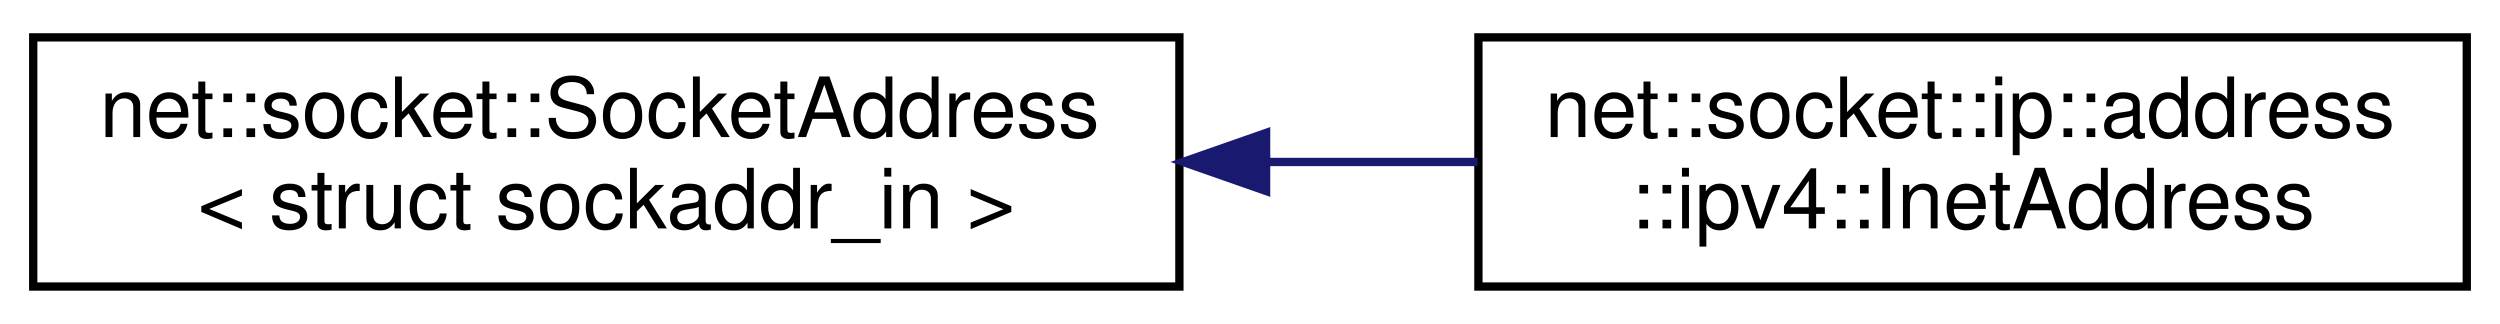
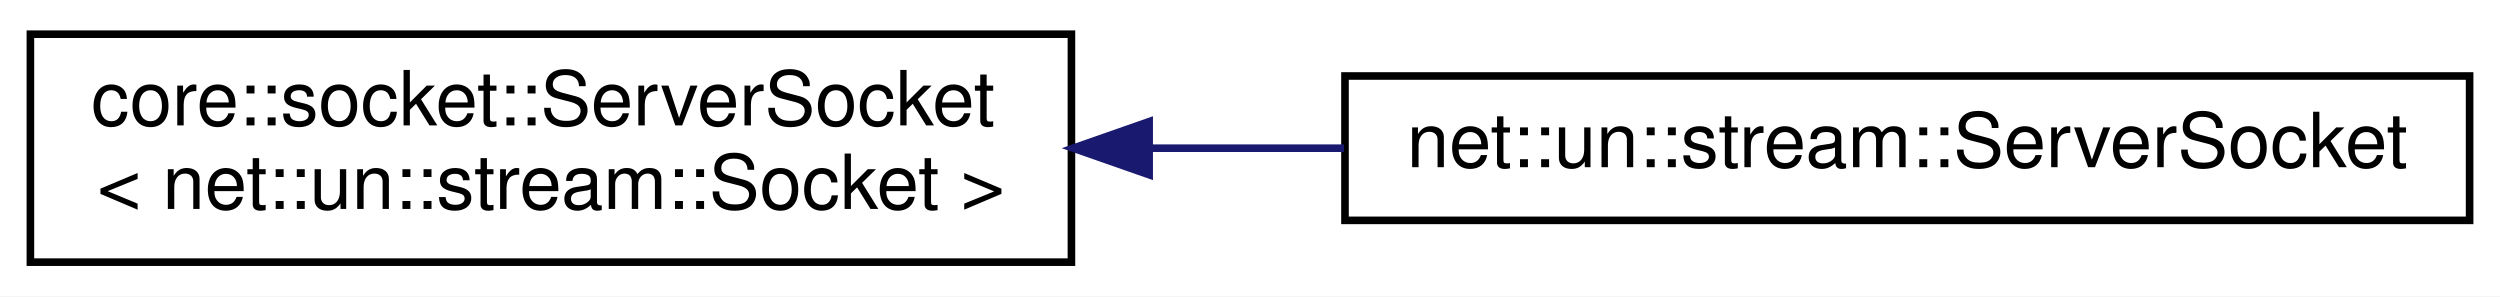
- <svg xmlns="http://www.w3.org/2000/svg" xmlns:xlink="http://www.w3.org/1999/xlink" width="301pt" height="39pt" viewBox="0.00 0.00 301.00 39.00">
+ <svg xmlns="http://www.w3.org/2000/svg" xmlns:xlink="http://www.w3.org/1999/xlink" width="329pt" height="39pt" viewBox="0.00 0.00 329.00 39.00">
  <g id="graph0" class="graph" transform="scale(1 1) rotate(0) translate(4 35)">
-     <polygon fill="white" stroke="transparent" points="-4,4 -4,-35 297,-35 297,4 -4,4" />
+     <polygon fill="white" stroke="transparent" points="-4,4 -4,-35 325,-35 325,4 -4,4" />
    <g id="node1" class="node">
      <g id="a_node1">
-         <a xlink:href="classnet_1_1socket_1_1_socket_address.html" target="_top" xlink:title=" ">
-           <polygon fill="white" stroke="black" points="0,-0.5 0,-30.5 138,-30.5 138,-0.5 0,-0.5" />
-           <text text-anchor="start" x="8" y="-18.5" font-family="Helvetica,sans-Serif" font-size="10.00">net::socket::SocketAddress</text>
-           <text text-anchor="middle" x="69" y="-7.5" font-family="Helvetica,sans-Serif" font-size="10.00">&lt; struct sockaddr_in &gt;</text>
+         <a xlink:href="classcore_1_1socket_1_1_server_socket.html" target="_top" xlink:title=" ">
+           <polygon fill="white" stroke="black" points="0,-0.5 0,-30.5 137,-30.5 137,-0.5 0,-0.5" />
+           <text text-anchor="start" x="8" y="-18.5" font-family="Helvetica,sans-Serif" font-size="10.00">core::socket::ServerSocket</text>
+           <text text-anchor="middle" x="68.5" y="-7.5" font-family="Helvetica,sans-Serif" font-size="10.00">&lt; net::un::stream::Socket &gt;</text>
        </a>
      </g>
    </g>
    <g id="node2" class="node">
      <g id="a_node2">
-         <a xlink:href="classnet_1_1socket_1_1ip_1_1address_1_1ipv4_1_1_inet_address.html" target="_top" xlink:title=" ">
-           <polygon fill="white" stroke="black" points="174,-0.5 174,-30.5 293,-30.5 293,-0.5 174,-0.5" />
-           <text text-anchor="start" x="182" y="-18.5" font-family="Helvetica,sans-Serif" font-size="10.00">net::socket::ip::address</text>
-           <text text-anchor="middle" x="233.5" y="-7.5" font-family="Helvetica,sans-Serif" font-size="10.00">::ipv4::InetAddress</text>
+         <a xlink:href="classnet_1_1un_1_1stream_1_1_server_socket.html" target="_top" xlink:title=" ">
+           <polygon fill="white" stroke="black" points="173,-6 173,-25 321,-25 321,-6 173,-6" />
+           <text text-anchor="middle" x="247" y="-13" font-family="Helvetica,sans-Serif" font-size="10.00">net::un::stream::ServerSocket</text>
        </a>
      </g>
    </g>
    <g id="edge1" class="edge">
-       <path fill="none" stroke="midnightblue" d="M148.46,-15.5C157.03,-15.5 165.64,-15.5 173.91,-15.5" />
-       <polygon fill="midnightblue" stroke="midnightblue" points="148.44,-12 138.44,-15.5 148.44,-19 148.44,-12" />
+       <path fill="none" stroke="midnightblue" d="M147.46,-15.5C155.91,-15.5 164.48,-15.5 172.87,-15.5" />
+       <polygon fill="midnightblue" stroke="midnightblue" points="147.23,-12 137.23,-15.5 147.23,-19 147.23,-12" />
    </g>
  </g>
</svg>
